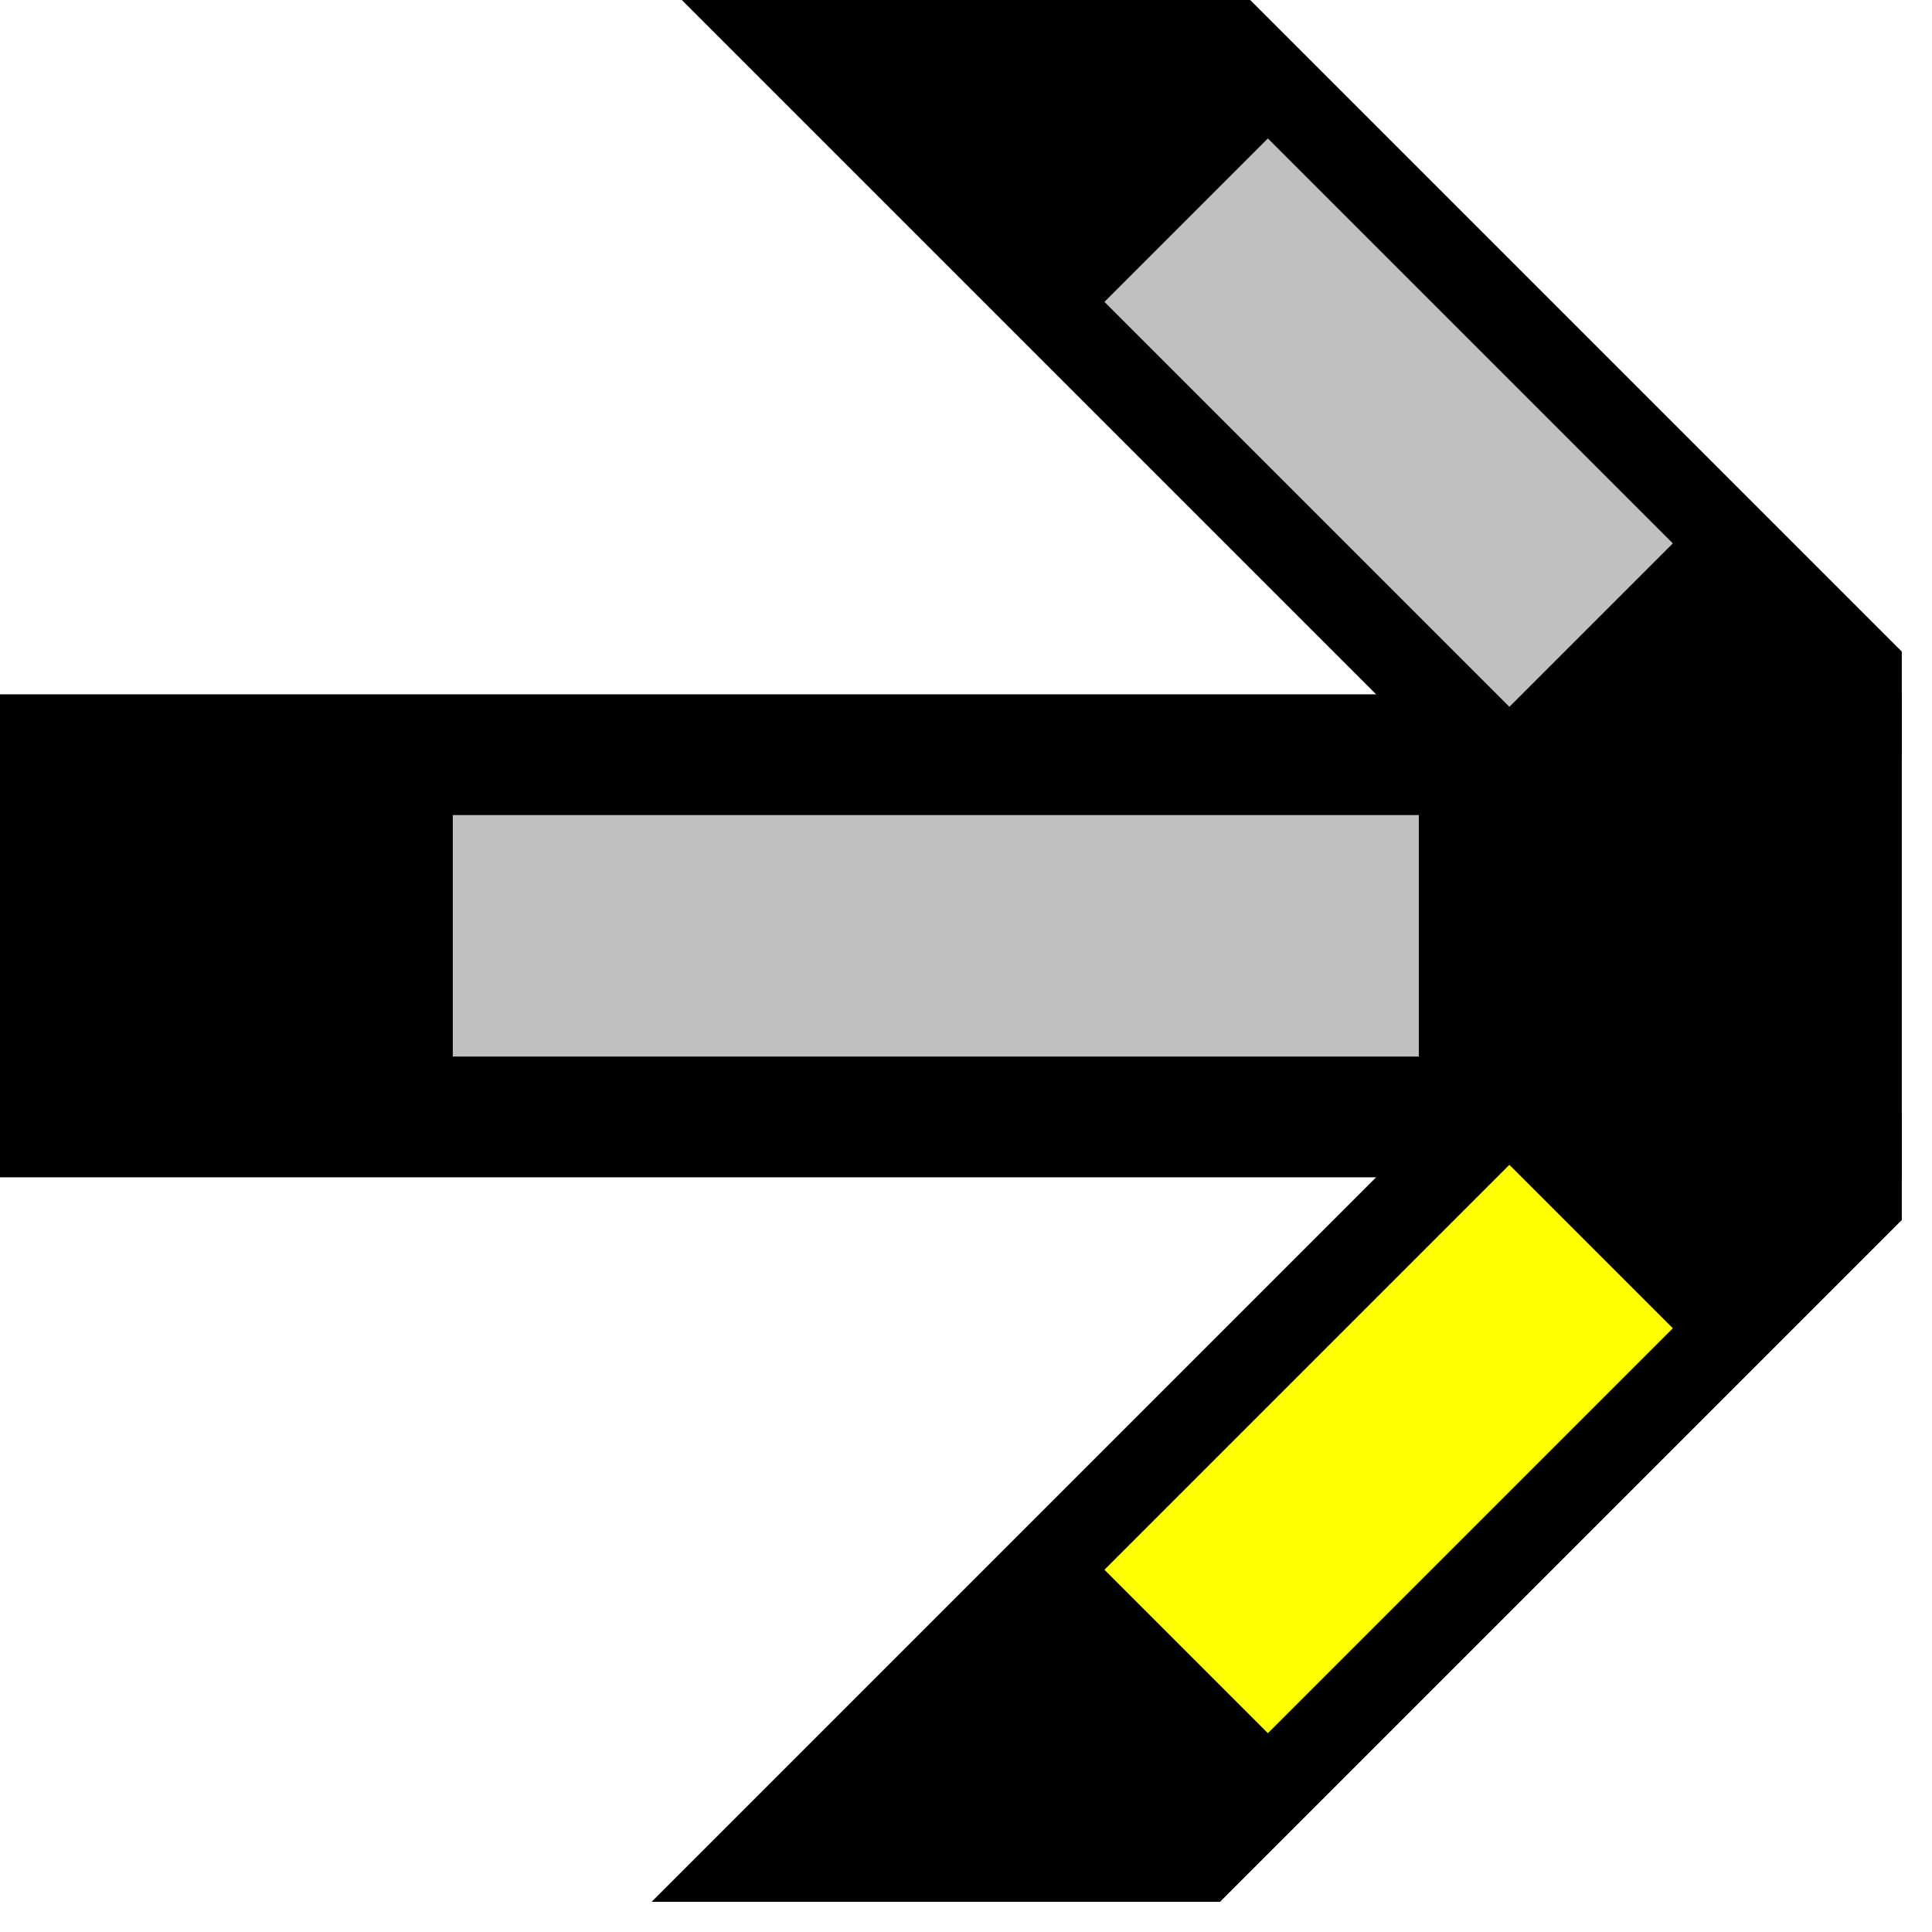
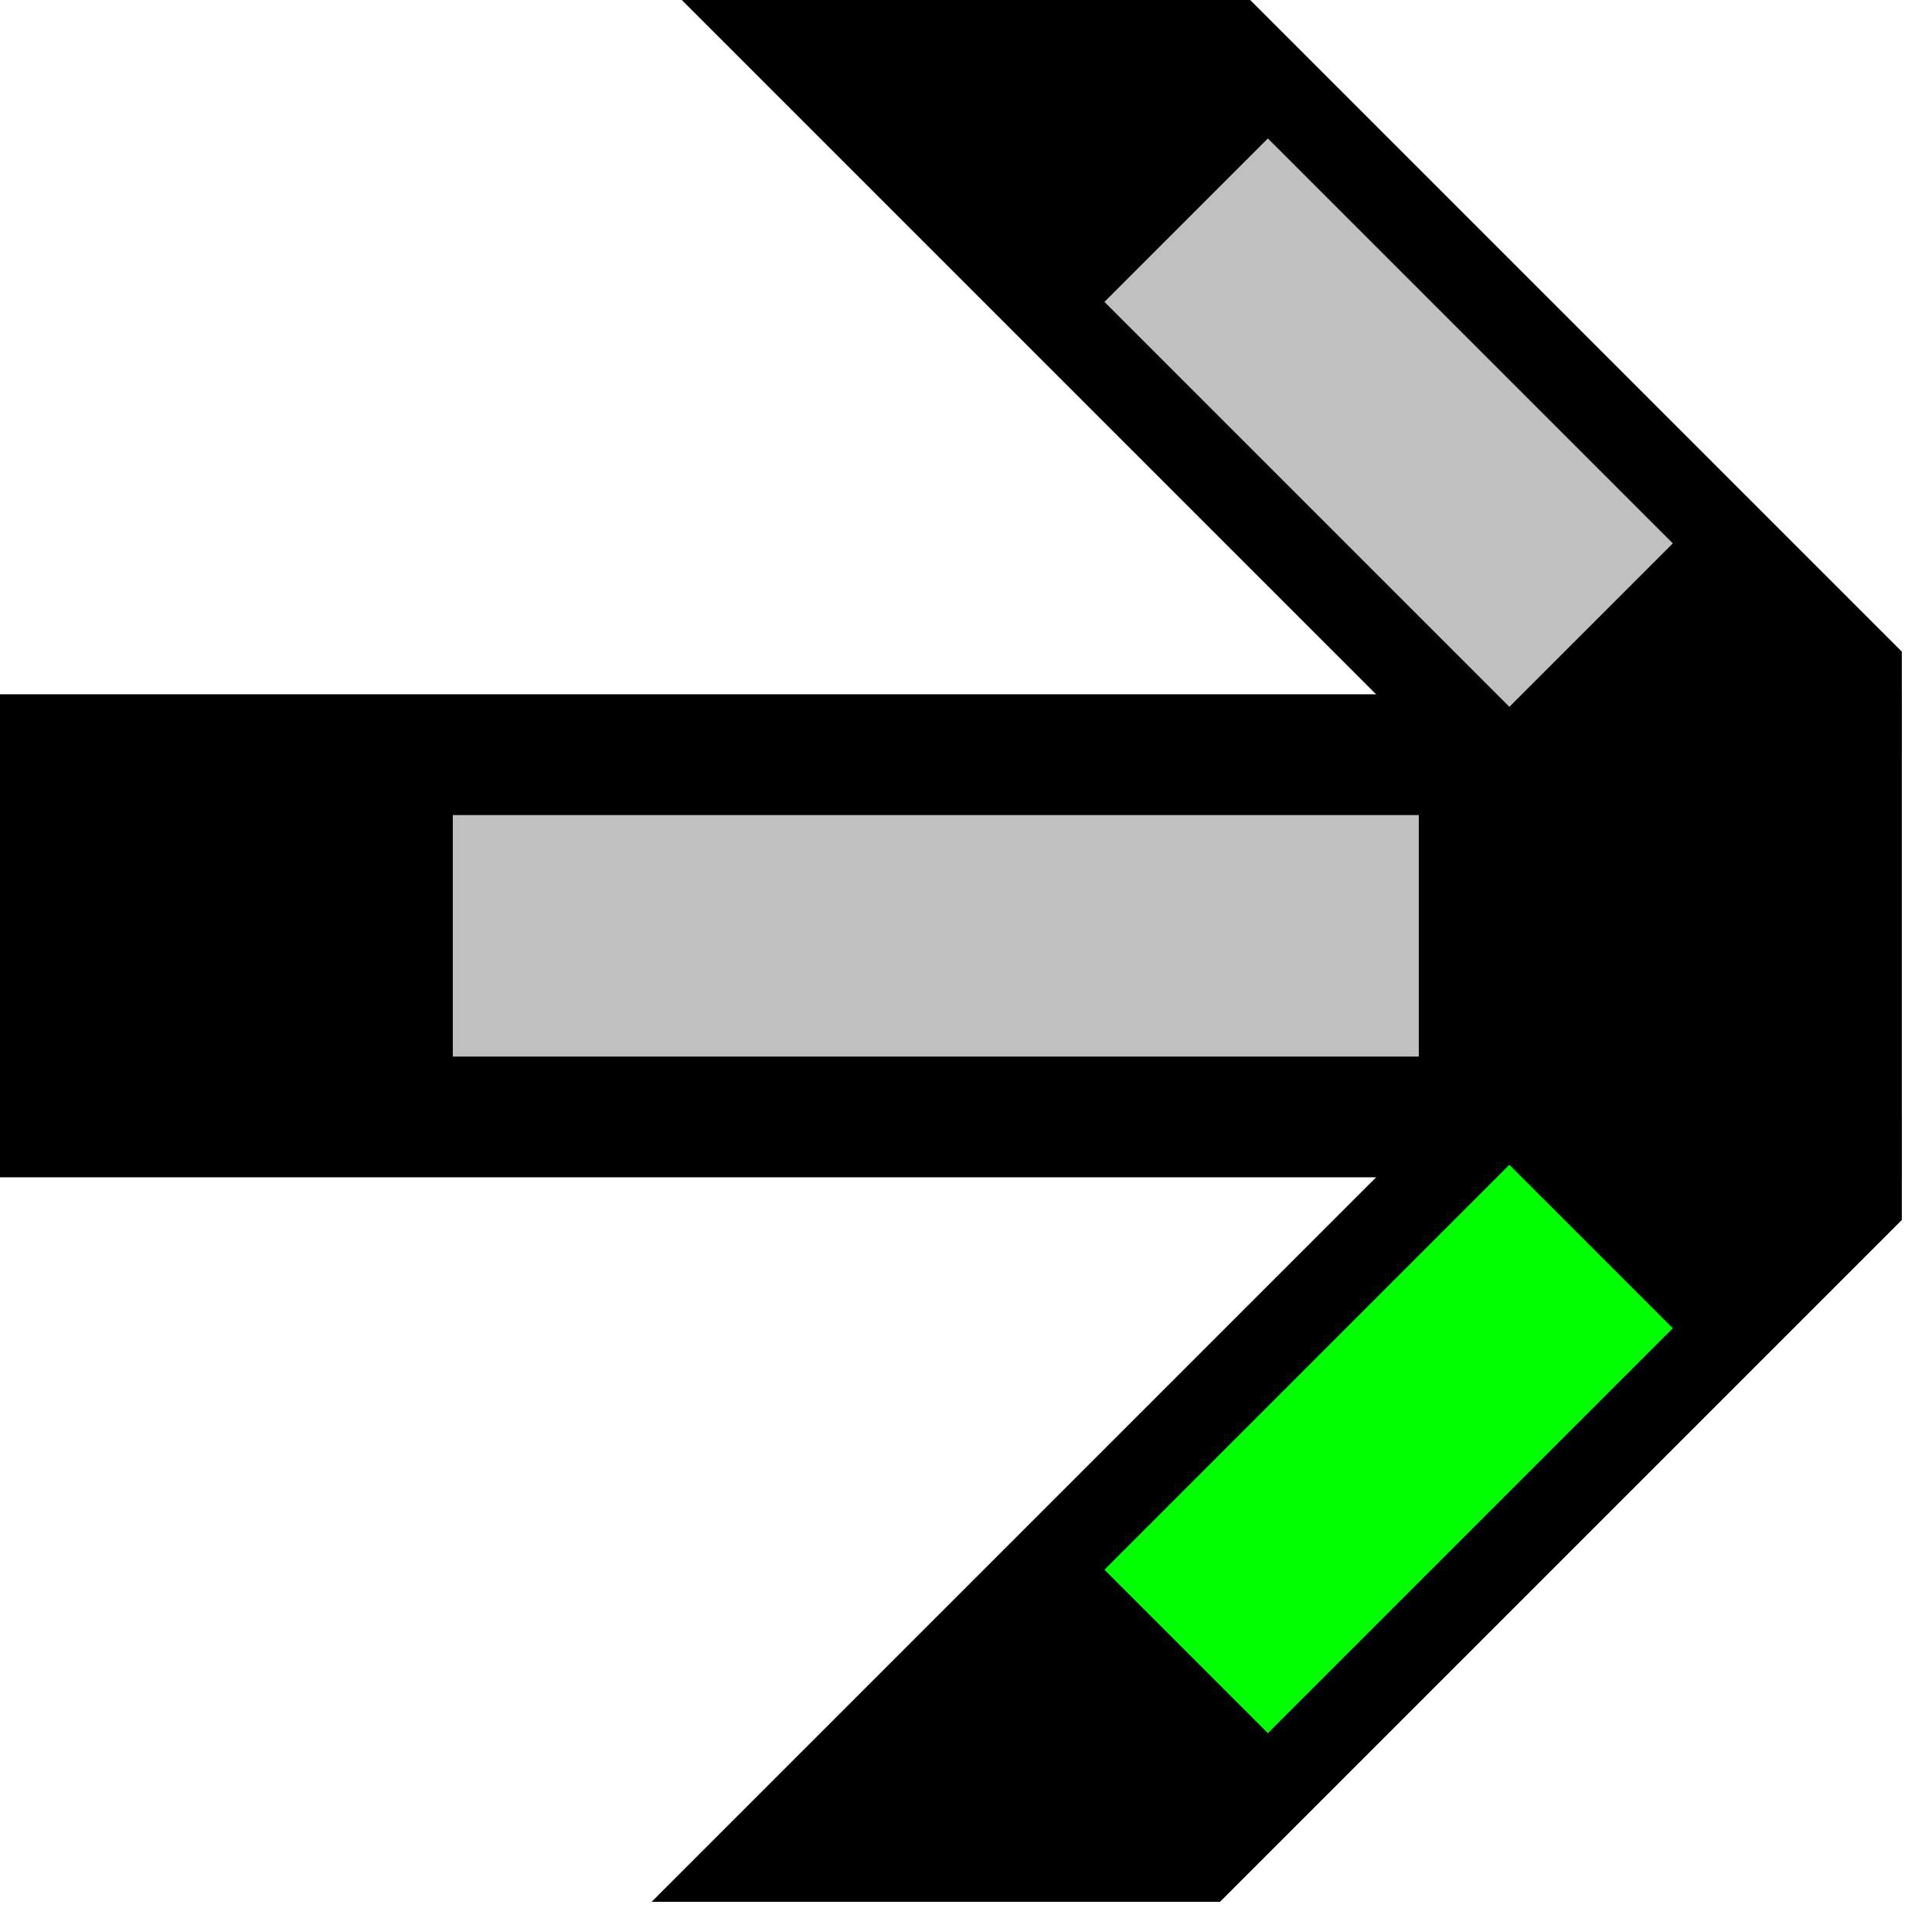
<svg width="32" height="32">
  <g>
    <path stroke="rgb(0,0,0)" fill="rgb(0,0,0)" d="M 0,12 L 31,12 L 31,19 L 0,19 z " />
    <path stroke="rgb(192,192,192)" fill="rgb(192,192,192)" d="M 8,14 L 23,14 L 23,17 L 8,17 z " />
    <path stroke="rgb(0,0,0)" fill="rgb(0,0,0)" d="M 31,19 L 24,19 L 12,31 L 20,31 L 31,20 z " />
-     <path stroke="rgb(255,255,0)" fill="rgb(255,255,0)" d="M 19,26 L 25,20 L 27,22 L 21,28 z " />
+     <path stroke="rgb(0,255,0)" fill="rgb(0,255,0)" d="M 19,26 L 25,20 L 27,22 L 21,28 z " />
    <path stroke="rgb(0,0,0)" fill="rgb(0,0,0)" d="M 31,12 L 24,12 L 12,0 L 20,0 L 31,11  z " />
    <path stroke="rgb(192,192,192)" fill="rgb(192,192,192)" d="M 21,3 L 27,9 L 25,11 L 19,5 z " />
  </g>
</svg>
